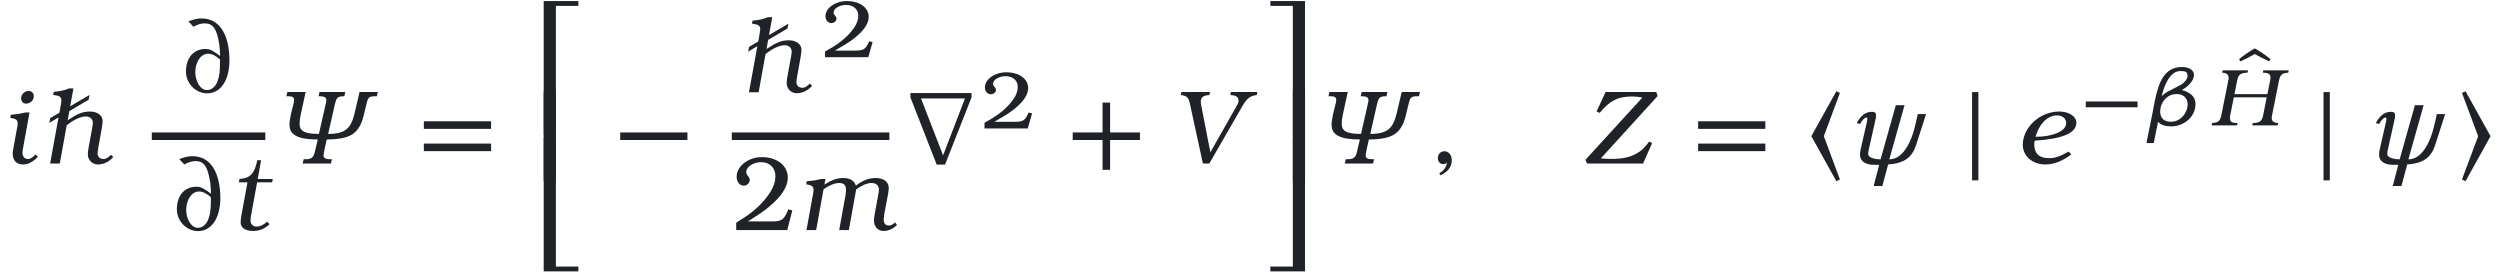
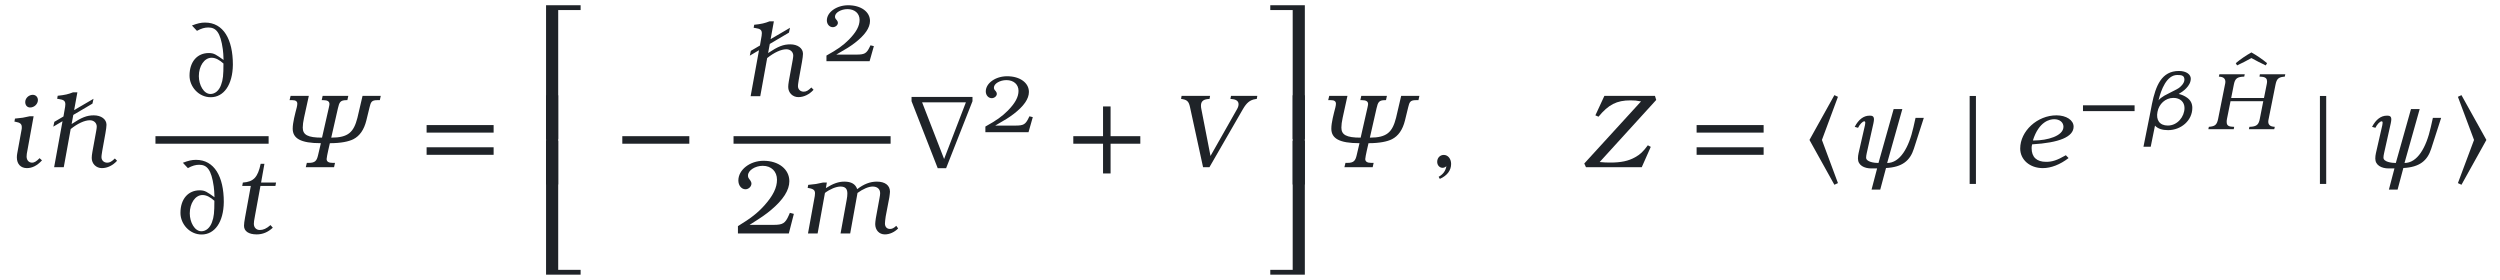
- <svg xmlns="http://www.w3.org/2000/svg" role="img" viewBox="-10 -10 23795.191 2593">
+ <svg xmlns="http://www.w3.org/2000/svg" height="2.673em" role="img" viewBox="-50 -50 23875.191 2673" width="23.875em">
  <g fill="#1f2328" stroke="none">
    <g transform="translate(23343.191, 1546.5) scale(1.0, -1.0)">
      <path d="M352 260 L114 688 L80 672 L234 260 L80 -152 L114 -168 Z" />
    </g>
    <g transform="translate(22523.191, 1546.5) scale(1.0, -1.0)">
      <path d="M740 471 L661 471 L641 382 C597 184 512 40 390 40 L535 555 L452 555 L307 40 C268 40 189 50 189 91 C189 102 191 116 195 134 L259 420 C262 435 264 447 264 457 C264 492 240 492 221 492 C166 492 117 456 80 385 L112 376 C127 408 155 438 172 438 C178 438 181 433 181 423 C181 417 180 410 178 401 L117 134 C113 117 111 99 111 82 C111 18 171 -12 239 -12 L294 -12 L241 -214 L324 -214 L379 -8 C535 0 609 63 645 176 Z" />
    </g>
    <g transform="translate(22025.414, 1546.5) scale(1.0, -1.0)">
      <path d="M140 -160 L140 680 L80 680 L80 -160 Z" />
    </g>
    <g transform="translate(21666.828, 1021.17) scale(0.77, -0.77)">
      <path d="M-86 608 C-146 658 -211 702 -280 741 C-349 702 -414 658 -474 608 L-458 580 C-397 608 -338 639 -280 671 C-222 639 -163 608 -102 580 Z" />
    </g>
    <g transform="translate(21014.637, 1183.64) scale(0.77, -0.77)">
      <path d="M987 681 L672 681 L667 652 L696 650 C747 646 761 623 761 592 C761 580 759 567 756 553 L723 387 L316 387 L349 553 C362 621 386 643 447 650 L478 652 L484 681 L170 681 L163 652 L181 650 C226 645 244 621 244 587 C244 577 242 565 239 553 L154 128 C140 59 118 38 57 31 L39 29 L33 0 L348 0 L353 29 L324 31 C273 34 260 57 260 89 C260 101 261 114 264 128 L308 347 L714 347 L671 128 C658 60 634 38 573 31 L542 29 L536 0 L850 0 L857 29 L839 31 C794 36 776 60 776 93 C776 104 778 116 781 128 L866 553 C880 622 902 643 963 650 L981 652 Z" />
    </g>
    <g transform="translate(20397.098, 1183.64) scale(0.77, -0.77)">
      <path d="M538 613 C538 568 486 520 462 506 C405 473 343 446 288 415 C259 398 229 375 217 358 C248 489 318 672 449 672 C503 672 538 667 538 613 Z M539 263 C539 155 452 45 332 45 C229 45 184 115 204 215 C222 311 300 388 402 388 C486 388 539 336 539 263 Z M636 264 C636 317 615 359 572 390 C540 413 506 428 467 437 C516 464 617 534 617 627 C617 677 564 722 470 722 C255 722 182 540 135 311 L107 166 L30 -218 L120 -218 L173 44 C208 6 263 -12 335 -12 C496 -12 636 107 636 264 Z" />
    </g>
    <g transform="translate(19781.098, 1183.64) scale(0.77, -0.77)">
      <path d="M720 224 L720 296 L80 296 L80 224 Z" />
    </g>
    <g transform="translate(19178.098, 1546.5) scale(1.0, -1.0)">
      <path d="M575 387 C575 449 505 495 411 495 C229 495 65 345 65 178 C65 71 157 -9 281 -9 C359 -9 445 24 527 87 L501 114 C415 65 371 51 312 51 C222 51 174 96 174 182 C174 194 175 203 179 218 C436 233 575 289 575 387 Z M478 386 C478 297 321 255 199 255 L186 255 C244 439 349 458 390 458 C442 458 478 428 478 386 Z" />
    </g>
    <g transform="translate(18680.318, 1546.5) scale(1.0, -1.0)">
      <path d="M140 -160 L140 680 L80 680 L80 -160 Z" />
    </g>
    <g transform="translate(17582.541, 1546.5) scale(1.0, -1.0)">
      <path d="M740 471 L661 471 L641 382 C597 184 512 40 390 40 L535 555 L452 555 L307 40 C268 40 189 50 189 91 C189 102 191 116 195 134 L259 420 C262 435 264 447 264 457 C264 492 240 492 221 492 C166 492 117 456 80 385 L112 376 C127 408 155 438 172 438 C178 438 181 433 181 423 C181 417 180 410 178 401 L117 134 C113 117 111 99 111 82 C111 18 171 -12 239 -12 L294 -12 L241 -214 L324 -214 L379 -8 C535 0 609 63 645 176 Z" />
    </g>
    <g transform="translate(17150.541, 1546.5) scale(1.0, -1.0)">
      <path d="M352 -152 L199 260 L352 672 L318 688 L80 260 L318 -168 Z" />
    </g>
    <g transform="translate(16072.763, 1546.5) scale(1.0, -1.0)">
      <path d="M720 330 L720 402 L80 402 L80 330 Z M720 118 L720 190 L80 190 L80 118 Z" />
    </g>
    <g transform="translate(15071.985, 1546.5) scale(1.0, -1.0)">
      <path d="M695 642 L683 681 L200 681 L114 495 L144 482 C239 598 318 638 449 638 C487 638 510 636 550 628 L8 35 L24 0 L557 0 L643 194 L615 209 C570 148 541 121 494 95 C430 59 359 44 257 44 C221 44 197 45 155 49 Z" />
    </g>
    <g transform="translate(13585.318, 1546.5) scale(1.0, -1.0)">
      <path d="M223 31 C223 80 193 117 153 117 C117 117 90 89 90 51 C90 19 112 -6 141 -6 C154 -6 162 -3 178 9 C169 -38 146 -68 104 -92 L115 -112 C185 -81 223 -31 223 31 Z" />
    </g>
    <g transform="translate(12554.318, 1546.5) scale(1.0, -1.0)">
      <path d="M951 681 L777 681 L728 471 C693 335 642 282 478 282 L542 563 C555 619 564 640 622 640 L632 640 L641 681 L396 681 L387 640 L403 640 C442 640 461 628 461 603 C461 597 459 585 455 568 L390 282 C253 282 206 309 206 378 C206 403 210 434 218 471 L264 681 L90 681 L80 640 L107 640 C138 640 154 629 154 606 C154 597 152 585 149 572 C133 510 110 426 110 368 C110 276 183 229 379 229 L352 114 C340 62 324 41 264 41 L245 41 L235 0 L505 0 L514 41 L492 41 C453 41 434 53 434 78 C434 99 465 229 465 229 C572 229 645 245 689 267 C750 298 791 357 813 445 L844 572 C856 621 863 640 917 640 L942 640 Z" />
    </g>
    <g transform="translate(11985.318, 2573.0) scale(1.0, -1.0)">
      <path d="M426 0 L426 1277 L310 1277 L310 46 L96 46 L96 0 Z" />
    </g>
    <g transform="translate(11985.318, 1712.0) scale(1.0, -1.0)">
      <path d="M426 852 L310 852 L310 0 L426 0 Z" />
    </g>
    <g transform="translate(11985.318, 1277.0) scale(1.0, -1.0)">
      <path d="M426 0 L426 1277 L96 1277 L96 1231 L310 1231 L310 0 Z" />
    </g>
    <g transform="translate(11142.318, 1546.5) scale(1.0, -1.0)">
      <path d="M815 681 L564 681 L558 652 L576 650 C616 646 636 629 636 601 C636 588 632 572 622 555 L368 107 L281 553 C278 566 277 577 277 587 C277 625 296 645 339 650 L359 652 L364 681 L92 681 L87 652 L100 650 C145 642 161 626 172 575 L297 0 L358 0 L678 555 C713 615 745 642 797 650 L810 652 Z" />
    </g>
    <g transform="translate(10120.096, 1546.5) scale(1.0, -1.0)">
      <path d="M720 224 L720 296 L436 296 L436 580 L364 580 L364 296 L80 296 L80 224 L364 224 L364 -60 L436 -60 L436 224 Z" />
    </g>
    <g transform="translate(9317.334, 1212.5) scale(0.77, -0.77)">
      <path d="M644 187 L602 197 L591 174 C553 96 528 82 428 82 L178 82 C309 157 350 183 404 224 C533 322 596 414 596 499 C596 613 484 694 326 694 C182 694 61 608 61 506 C61 458 94 422 135 422 C168 422 198 448 198 476 C198 486 193 499 185 508 C165 530 162 537 162 554 C162 602 237 646 317 646 C407 646 467 592 467 513 C467 437 426 361 335 268 C262 195 195 147 56 70 L56 0 L591 0 Z" />
    </g>
    <g transform="translate(8575.334, 1546.5) scale(1.0, -1.0)">
      <path d="M662 630 L662 671 L80 671 L80 630 L330 -10 L410 -10 Z M599 619 L391 78 L181 619 Z" />
    </g>
    <rect height="72" width="1500" x="6955.333" y="1250.5" />
    <g transform="translate(7575.333, 2179.5) scale(1.0, -1.0)">
      <path d="M952 48 L934 73 C911 51 894 43 874 43 C845 43 826 63 826 95 C826 107 829 135 833 162 L868 345 C873 370 872 387 874 399 C874 459 827 495 749 495 C684 495 625 472 561 423 C545 471 505 495 439 495 C383 495 331 477 262 433 L271 486 L233 486 C176 473 161 470 93 464 L88 435 L100 433 C147 425 158 410 158 383 C158 375 157 367 156 358 L91 0 L183 0 L253 387 C300 423 360 448 401 448 C452 448 467 422 467 381 C467 364 465 345 461 324 L402 0 L494 0 L564 387 C616 425 670 448 709 448 C753 448 780 424 780 385 C780 373 779 363 774 337 L739 146 C736 129 733 100 733 90 C733 32 771 -9 825 -9 C870 -9 917 12 952 48 Z" />
    </g>
    <g transform="translate(6955.333, 2179.5) scale(1.0, -1.0)">
      <path d="M576 187 L538 197 L528 174 C494 96 471 82 380 82 L153 82 C272 157 309 183 358 224 C475 322 533 414 533 499 C533 613 431 694 287 694 C156 694 46 608 46 506 C46 458 76 422 114 422 C144 422 171 448 171 476 C171 486 166 499 159 508 C141 530 138 537 138 554 C138 602 206 646 279 646 C361 646 415 592 415 513 C415 437 378 361 295 268 C229 195 168 147 42 70 L42 0 L528 0 Z" />
    </g>
    <g transform="translate(7799.564, 534.5) scale(0.77, -0.77)">
      <path d="M644 187 L602 197 L591 174 C553 96 528 82 428 82 L178 82 C309 157 350 183 404 224 C533 322 596 414 596 499 C596 613 484 694 326 694 C182 694 61 608 61 506 C61 458 94 422 135 422 C168 422 198 448 198 476 C198 486 193 499 185 508 C165 530 162 537 162 554 C162 602 237 646 317 646 C407 646 467 592 467 513 C467 437 426 361 335 268 C262 195 195 147 56 70 L56 0 L591 0 Z" />
    </g>
    <g transform="translate(7030.564, 868.5) scale(1.0, -1.0)">
      <path d="M689 61 L668 83 C637 53 619 43 595 43 C563 43 540 65 540 96 C541 107 540 114 547 153 L578 325 C584 360 588 388 588 405 C588 458 537 495 467 495 C400 495 350 475 255 412 L271 499 L454 607 L464 653 L279 545 L310 715 L269 715 C224 697 191 689 122 682 L117 653 L132 651 C181 644 195 632 195 600 C195 593 194 586 193 577 L177 484 L90 433 L80 387 L168 439 L88 0 L180 0 L246 364 C312 417 379 448 429 448 C467 448 495 423 495 387 C495 379 493 364 490 347 L453 144 C449 122 447 102 447 88 C447 33 489 -9 544 -9 C597 -9 649 17 689 61 Z" />
    </g>
    <g transform="translate(5813.111, 1546.5) scale(1.0, -1.0)">
      <path d="M720 224 L720 296 L80 296 L80 224 Z" />
    </g>
    <g transform="translate(5021.889, 2573.0) scale(1.0, -1.0)">
      <path d="M473 0 L473 46 L259 46 L259 1277 L143 1277 L143 0 Z" />
    </g>
    <g transform="translate(5021.889, 1712.0) scale(1.0, -1.0)">
      <path d="M259 0 L259 852 L143 852 L143 0 Z" />
    </g>
    <g transform="translate(5021.889, 1277.0) scale(1.0, -1.0)">
      <path d="M473 1231 L473 1277 L143 1277 L143 0 L259 0 L259 1231 Z" />
    </g>
    <g transform="translate(3944.111, 1546.5) scale(1.0, -1.0)">
      <path d="M720 330 L720 402 L80 402 L80 330 Z M720 118 L720 190 L80 190 L80 118 Z" />
    </g>
    <g transform="translate(2635.334, 1546.5) scale(1.0, -1.0)">
      <path d="M951 681 L777 681 L728 471 C693 335 642 282 478 282 L542 563 C555 619 564 640 622 640 L632 640 L641 681 L396 681 L387 640 L403 640 C442 640 461 628 461 603 C461 597 459 585 455 568 L390 282 C253 282 206 309 206 378 C206 403 210 434 218 471 L264 681 L90 681 L80 640 L107 640 C138 640 154 629 154 606 C154 597 152 585 149 572 C133 510 110 426 110 368 C110 276 183 229 379 229 L352 114 C340 62 324 41 264 41 L245 41 L235 0 L505 0 L514 41 L492 41 C453 41 434 53 434 78 C434 99 465 229 465 229 C572 229 645 245 689 267 C750 298 791 357 813 445 L844 572 C856 621 863 640 917 640 L942 640 Z" />
    </g>
    <rect height="72" width="1080.667" x="1434.667" y="1250.5" />
    <g transform="translate(2175.333, 2179.5) scale(1.0, -1.0)">
      <path d="M411 486 L268 486 L300 665 L264 665 C237 536 196 493 94 486 L88 454 L170 454 L115 153 C108 113 105 93 105 73 C105 21 150 -9 226 -9 C283 -9 334 12 380 55 L358 80 C319 46 289 33 256 33 C222 33 199 57 199 92 C199 109 201 121 210 170 L262 454 L405 454 Z" />
    </g>
    <g transform="translate(1601.333, 2179.5) scale(1.0, -1.0)">
      <path d="M486 301 C486 541 397 703 220 703 C181 703 147 695 95 675 L143 624 C185 647 217 656 251 656 C325 656 367 611 390 448 C394 419 395 396 397 346 C326 396 307 412 256 412 C147 412 72 331 72 196 C72 90 160 -10 274 -10 C399 -10 484 108 486 301 Z M396 312 C396 201 392 158 373 107 C354 54 316 21 272 21 C208 21 161 106 161 192 C161 286 212 367 283 367 C322 367 359 345 396 312 Z" />
    </g>
    <g transform="translate(1688.0, 868.5) scale(1.0, -1.0)">
      <path d="M486 301 C486 541 397 703 220 703 C181 703 147 695 95 675 L143 624 C185 647 217 656 251 656 C325 656 367 611 390 448 C394 419 395 396 397 346 C326 396 307 412 256 412 C147 412 72 331 72 196 C72 90 160 -10 274 -10 C399 -10 484 108 486 301 Z M396 312 C396 201 392 158 373 107 C354 54 316 21 272 21 C208 21 161 106 161 192 C161 286 212 367 283 367 C322 367 359 345 396 312 Z" />
    </g>
    <g transform="translate(379.0, 1546.5) scale(1.0, -1.0)">
      <path d="M689 61 L668 83 C637 53 619 43 595 43 C563 43 540 65 540 96 C541 107 540 114 547 153 L578 325 C584 360 588 388 588 405 C588 458 537 495 467 495 C400 495 350 475 255 412 L271 499 L454 607 L464 653 L279 545 L310 715 L269 715 C224 697 191 689 122 682 L117 653 L132 651 C181 644 195 632 195 600 C195 593 194 586 193 577 L177 484 L90 433 L80 387 L168 439 L88 0 L180 0 L246 364 C312 417 379 448 429 448 C467 448 495 423 495 387 C495 379 493 364 490 347 L453 144 C449 122 447 102 447 88 C447 33 489 -9 544 -9 C597 -9 649 17 689 61 Z" />
    </g>
    <g transform="translate(0.0, 1546.5) scale(1.0, -1.0)">
      <path d="M351 65 L328 86 C298 55 277 43 257 43 C225 43 204 67 204 102 C204 112 205 119 206 128 L271 486 L233 486 C176 473 161 470 93 464 L88 435 L100 433 C142 426 158 412 158 383 C158 372 158 367 156 358 L114 128 C112 117 111 104 111 93 C111 30 148 -9 207 -9 C258 -9 305 15 351 65 Z M312 641 C312 670 291 691 263 691 C225 691 191 659 191 622 C191 591 210 570 238 570 C277 570 312 603 312 641 Z" />
    </g>
  </g>
</svg>
